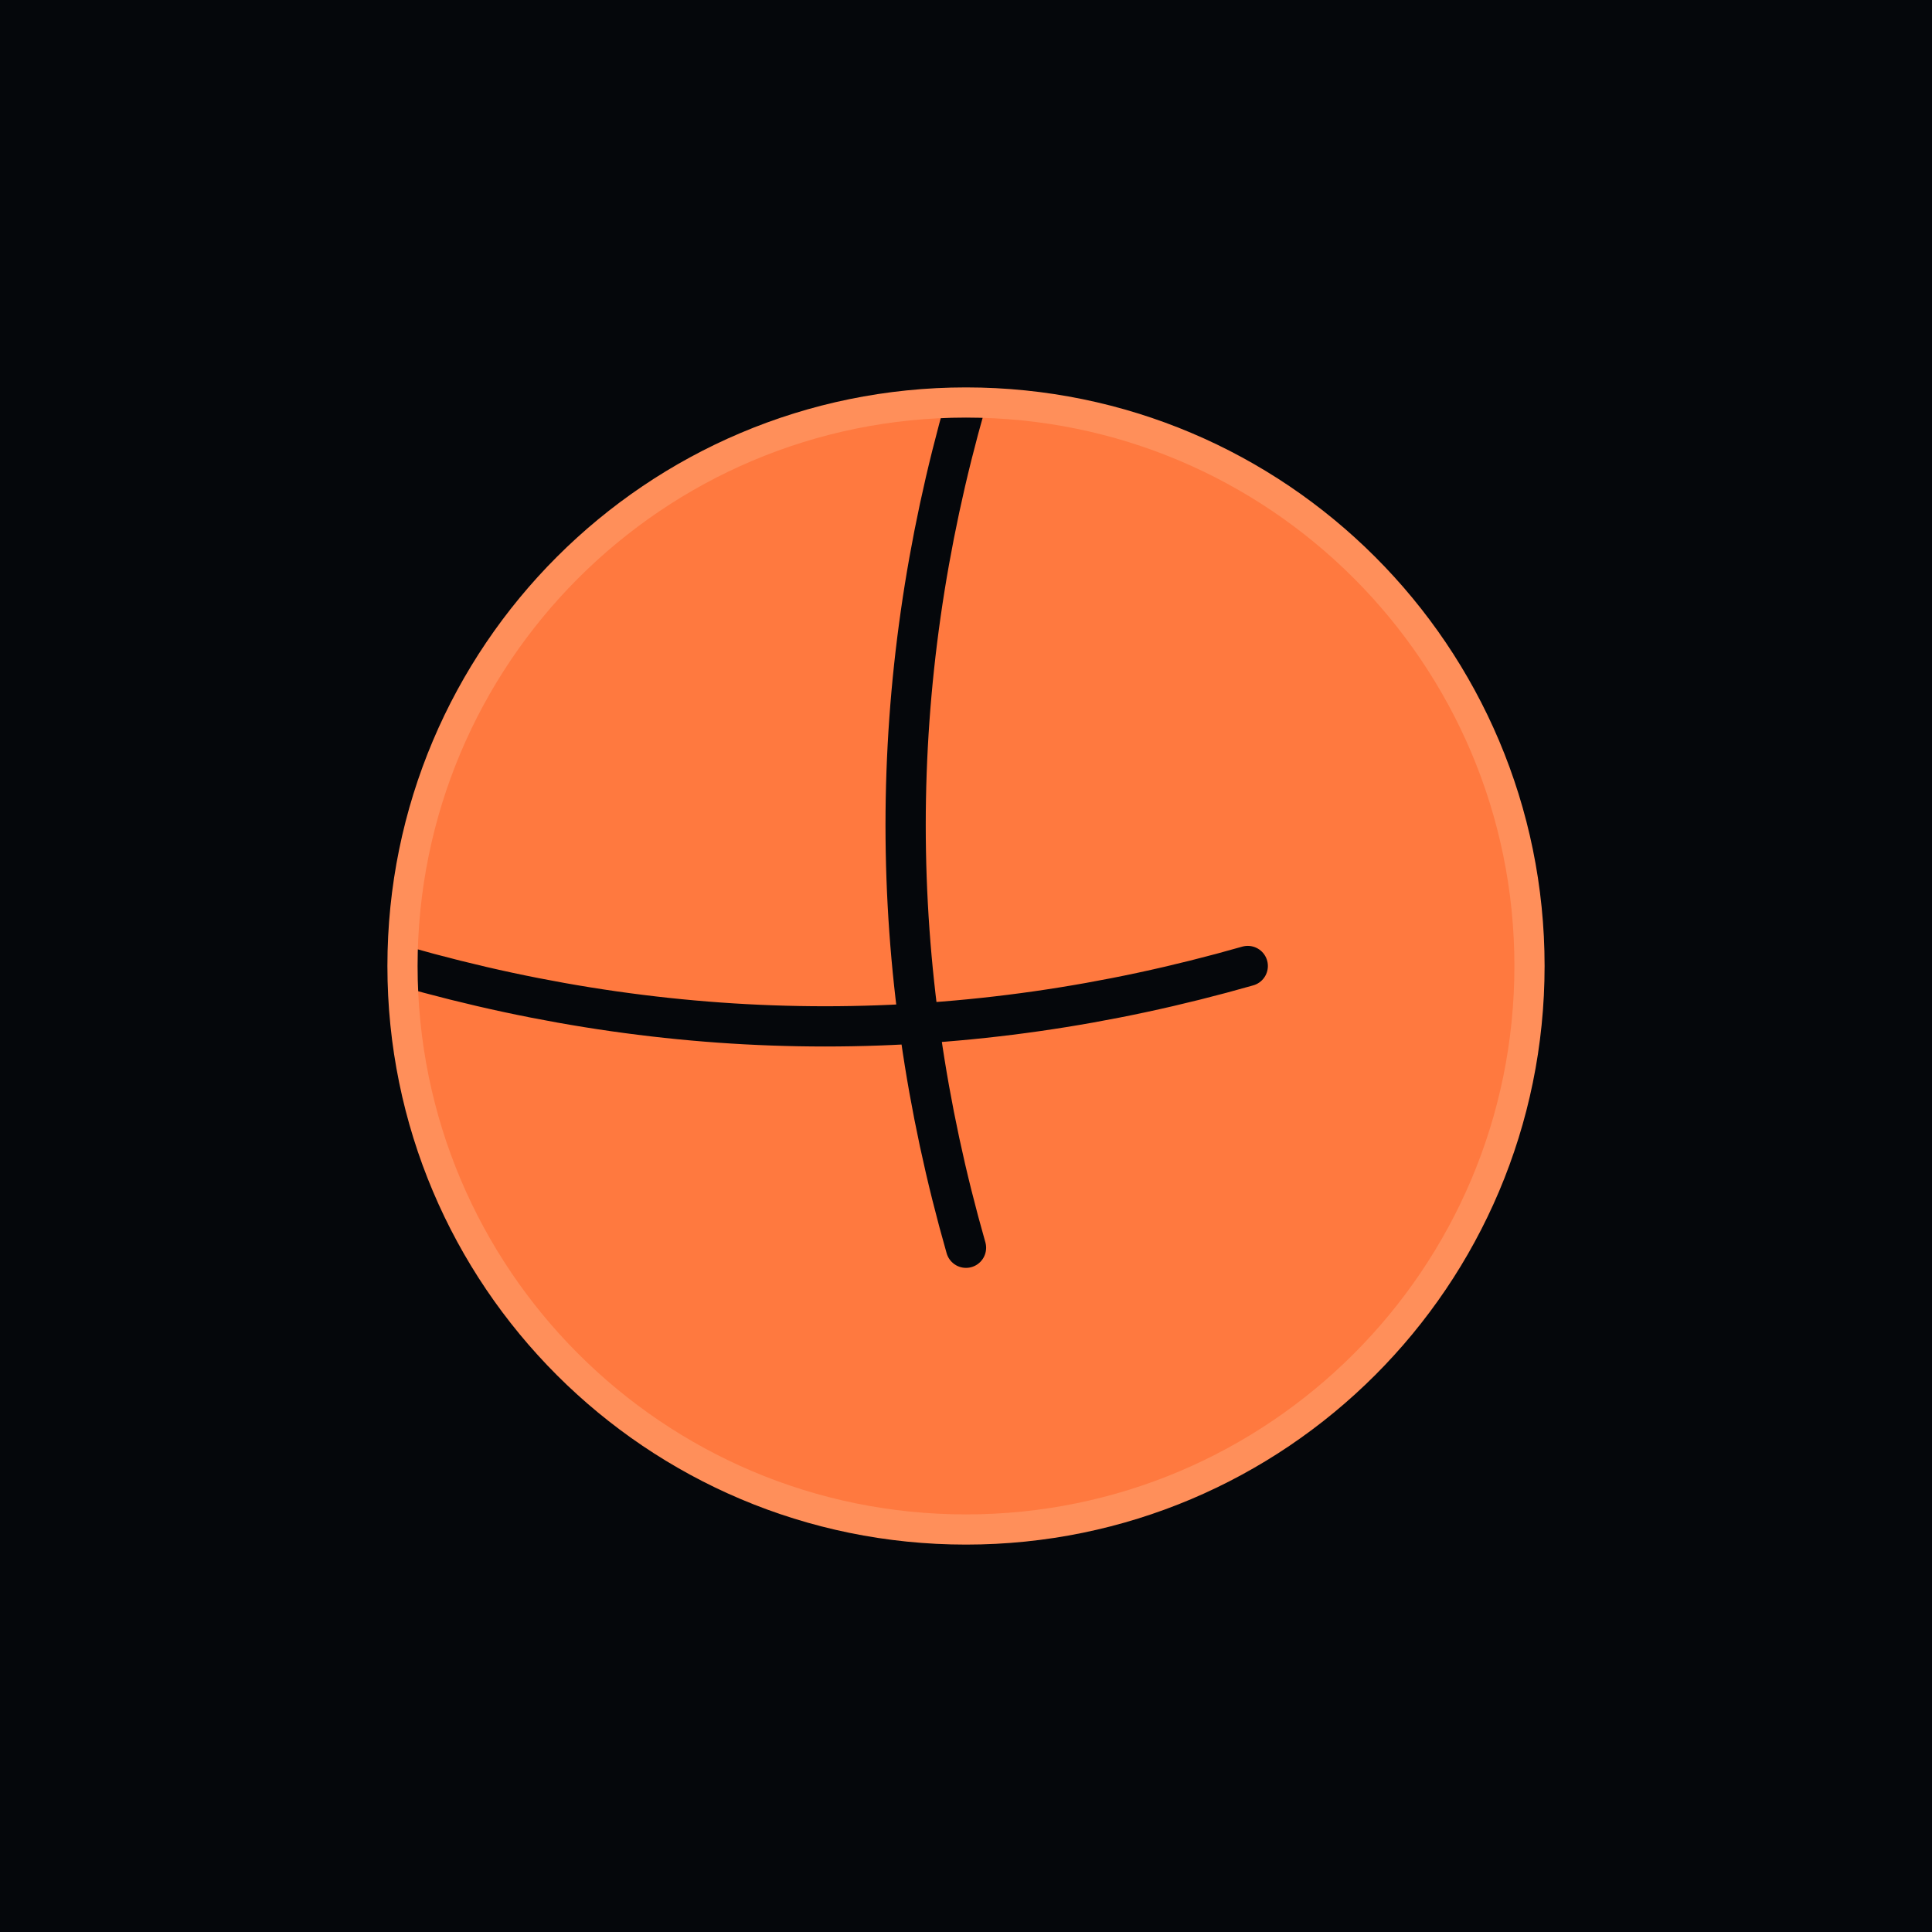
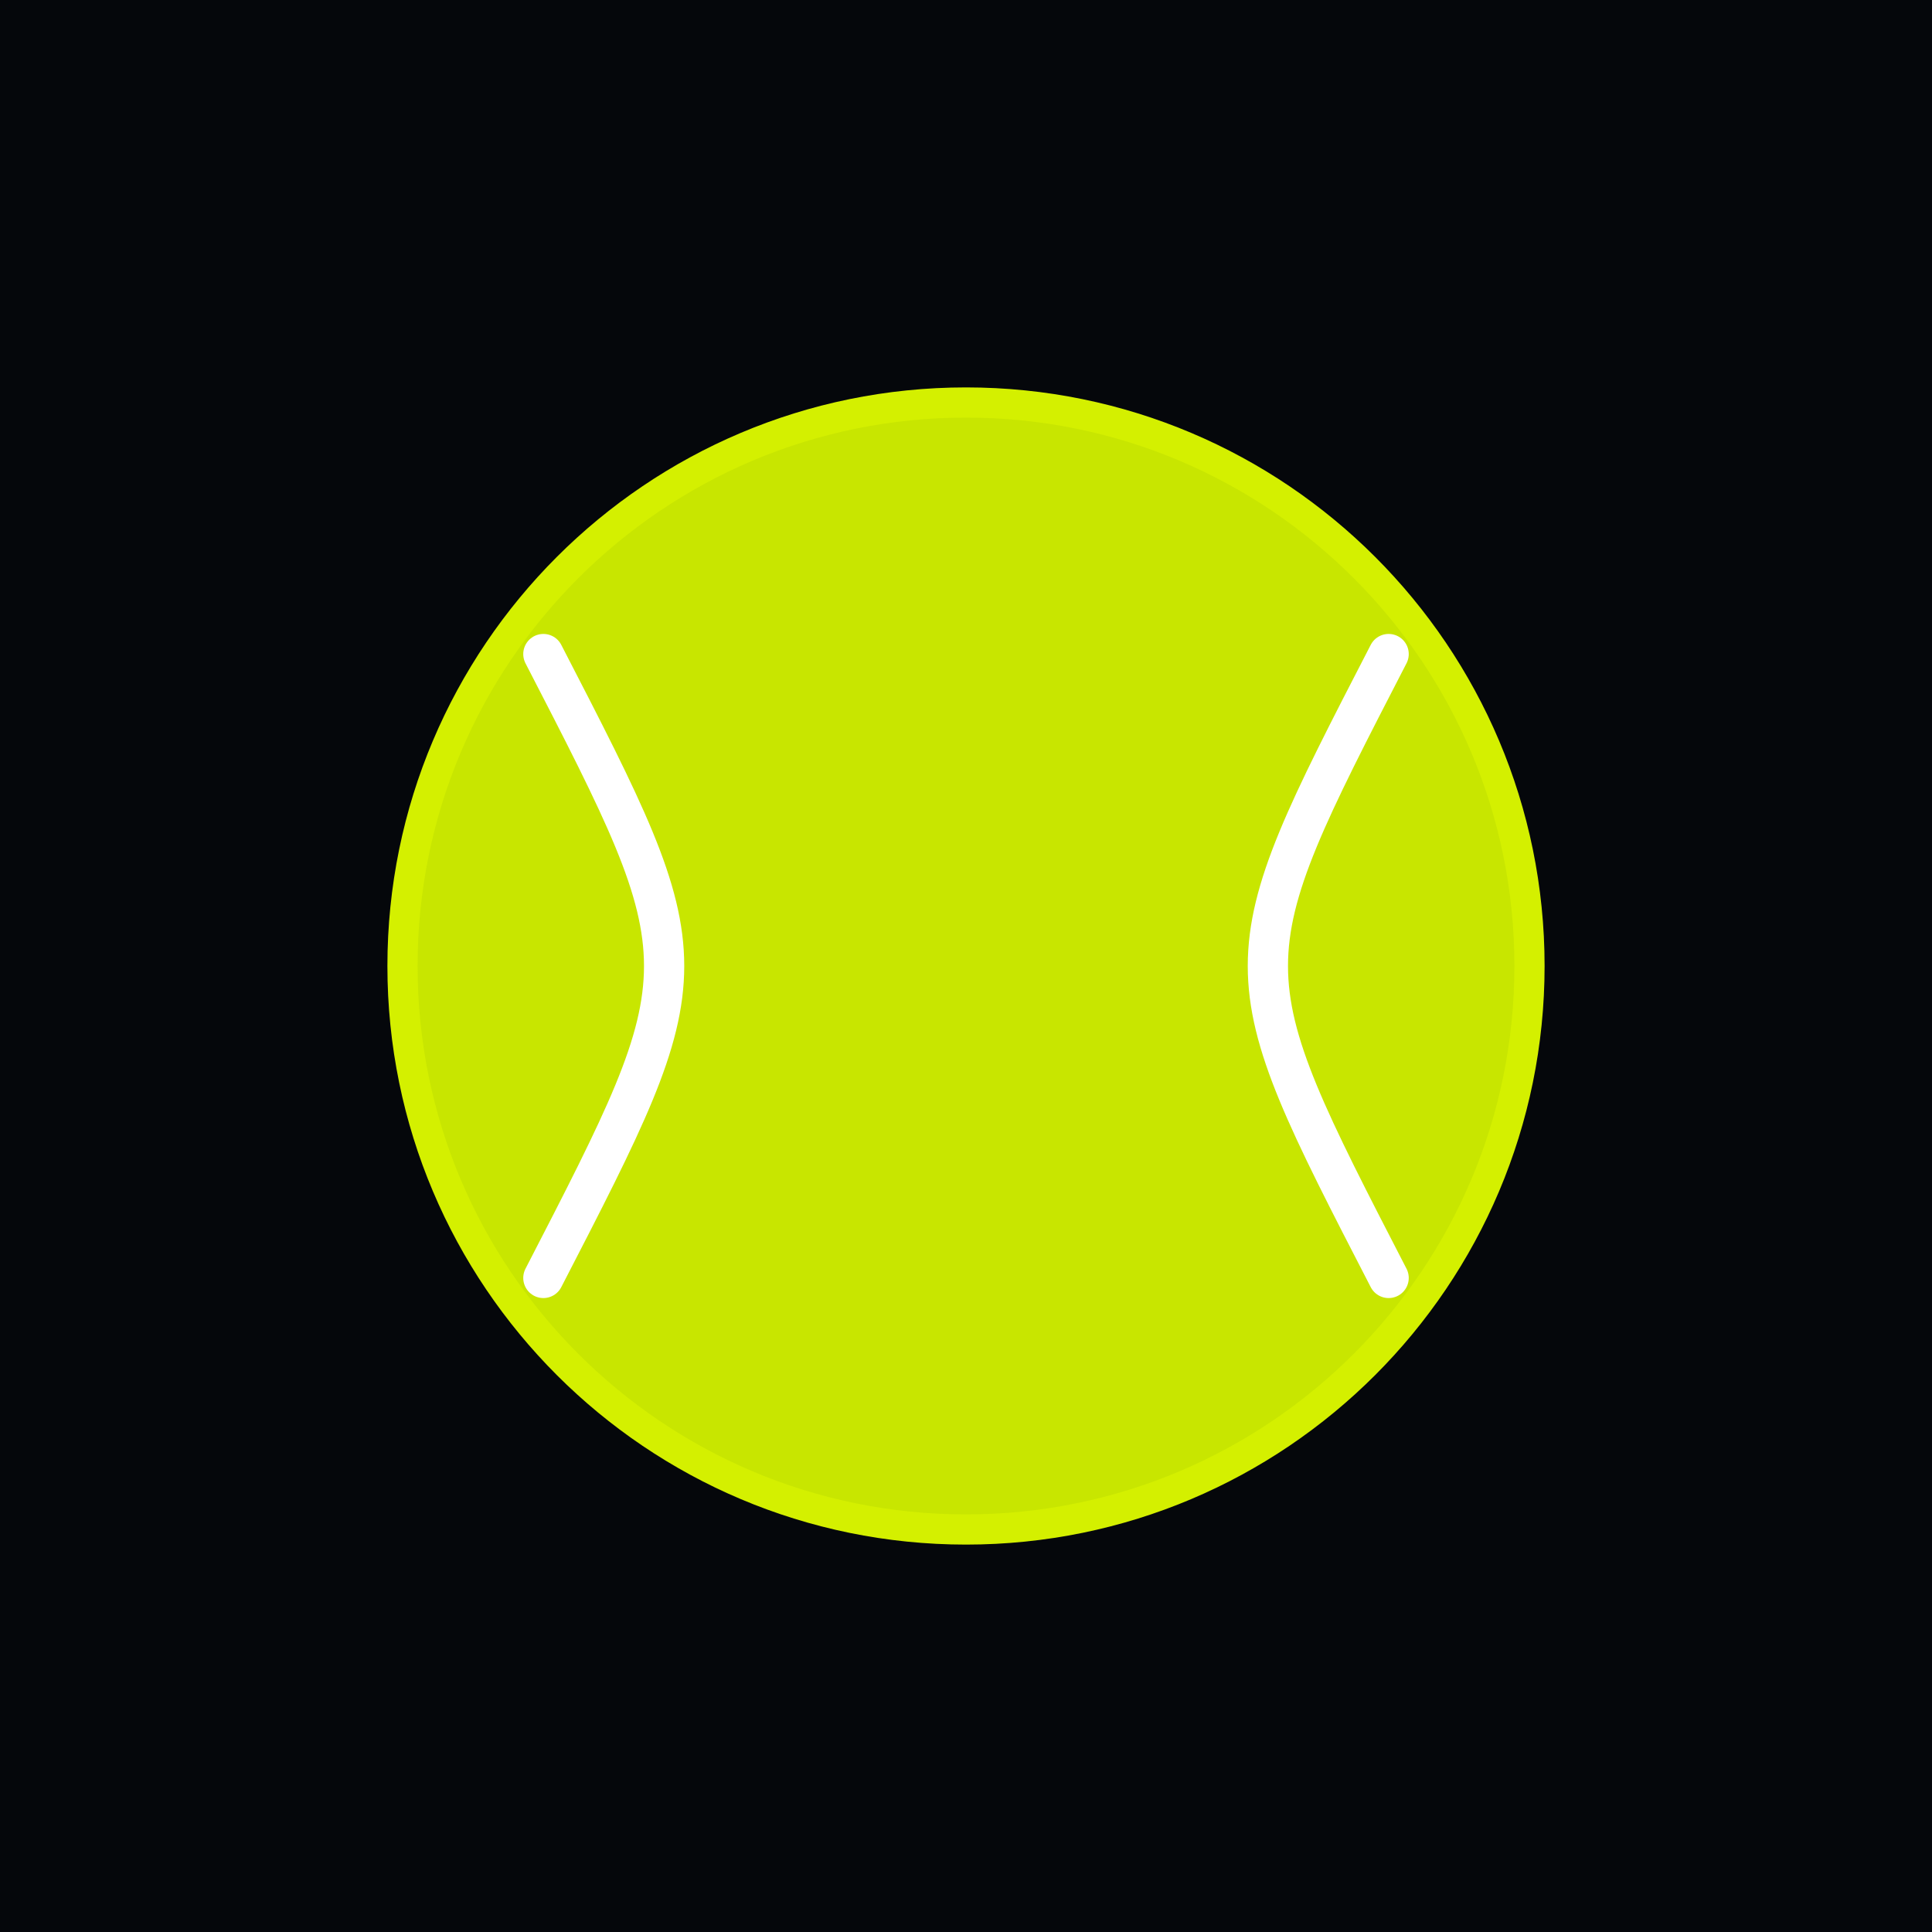
<svg xmlns="http://www.w3.org/2000/svg" width="192" height="192" viewBox="0 0 192 192">
  <rect width="192" height="192" fill="#05070B" />
-   <circle cx="96" cy="96" r="56" fill="#FF793F" />
-   <path d="M96 40c-8 28-8 56 0 84M40 96c28 8 56 8 84 0" stroke="#05070B" stroke-width="4" fill="none" stroke-linecap="round" />
-   <circle cx="96" cy="96" r="56" stroke="#FF8F5A" stroke-width="3" fill="none" />
+   <circle cx="96" cy="96" r="56" fill="#C8E600" />
+   <path d="M54 65 C70 96, 70 96, 54 127 M138 65 C122 96, 122 96, 138 127" stroke="white" stroke-width="4" fill="none" stroke-linecap="round" />
+   <circle cx="96" cy="96" r="56" stroke="#D4F000" stroke-width="3" fill="none" />
</svg>
